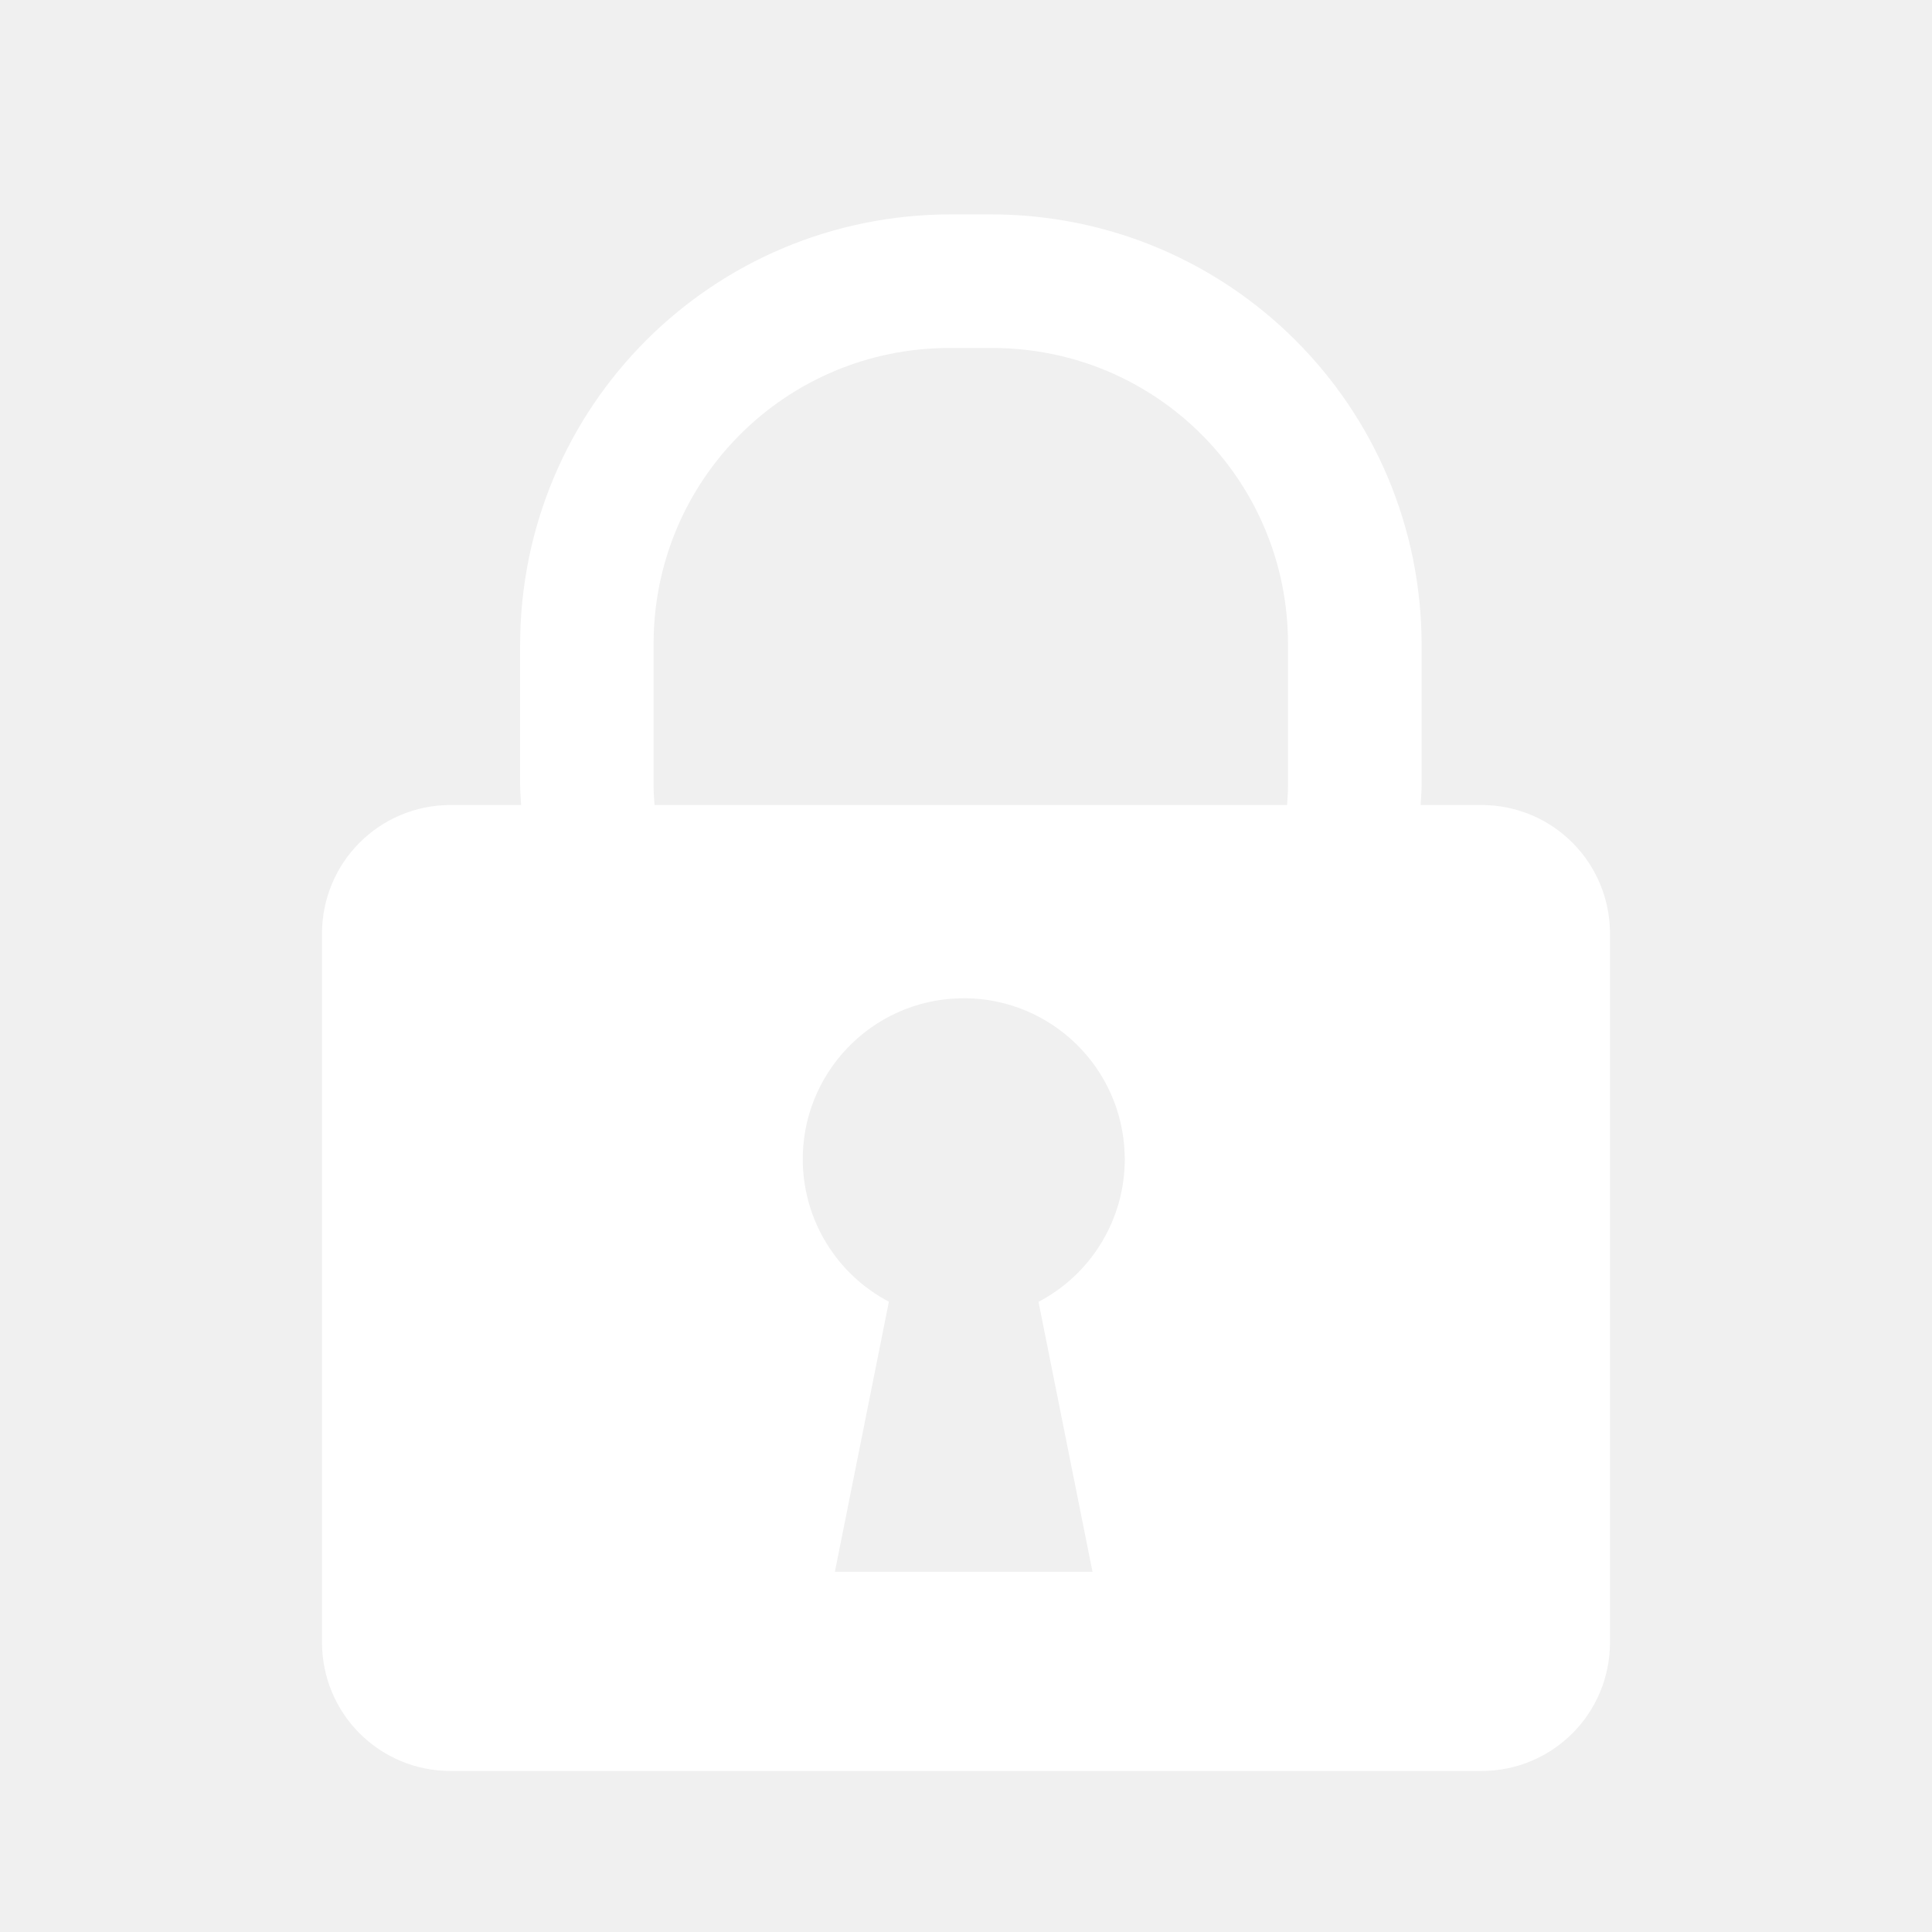
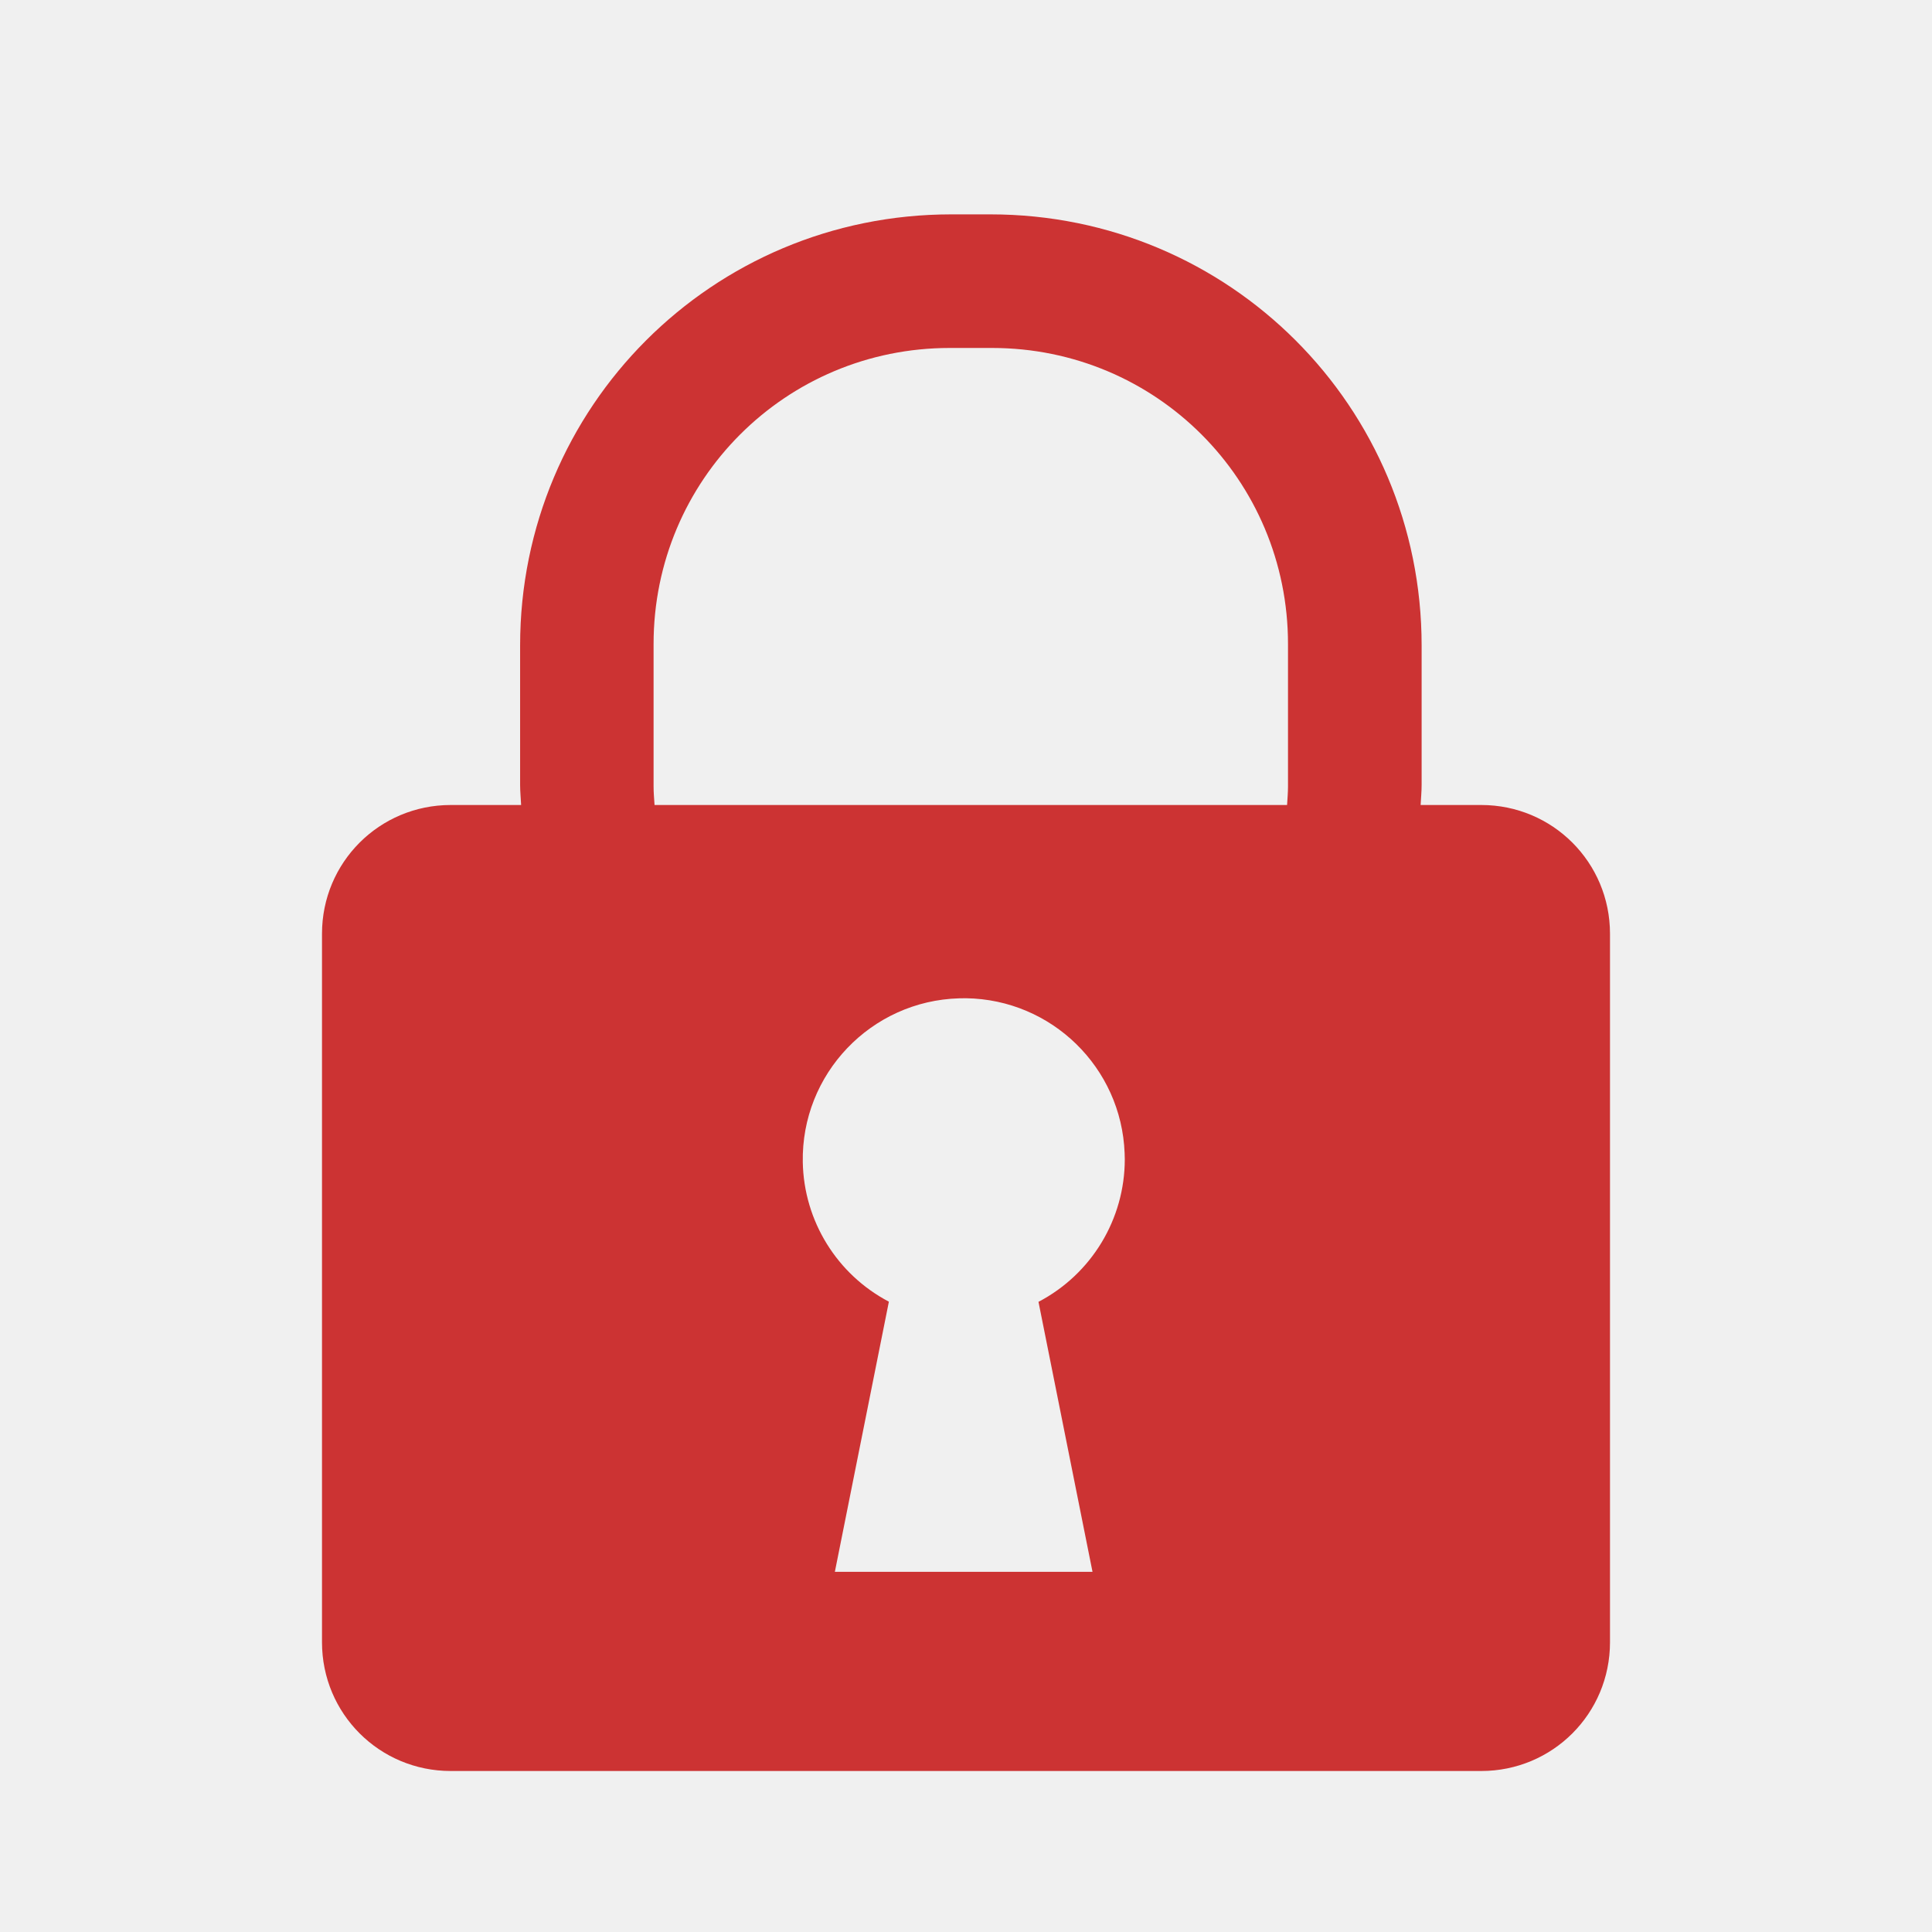
<svg xmlns="http://www.w3.org/2000/svg" width="48" height="48" viewBox="0 0 12.7 12.7" version="1.1" id="svg8">
  <defs id="defs2" />
-   <g id="layer1">
-     <path id="rect835" style="fill:#ffffff;stroke-width:5.159;stroke-linecap:round;stroke-linejoin:round" d="M 23.633 5.326 C 17.698 5.326 12.922 10.104 12.922 16.039 L 12.922 19.502 C 12.922 19.67 12.94 19.834 12.947 20 L 11.199 20 C 9.426 20 8 21.426 8 23.199 L 8 40.801 C 8 42.574 9.426 44 11.199 44 L 36.801 44 C 38.574 44 40 42.574 40 40.801 L 40 23.199 C 40 21.426 38.574 20 36.801 20 L 35.295 20 C 35.303 19.834 35.32 19.67 35.32 19.502 L 35.32 16.039 C 35.32 10.104 30.542 5.326 24.607 5.326 L 23.633 5.326 z M 23.596 8.645 L 24.646 8.645 C 28.722 8.645 32 11.925 32 16 L 32 19.541 C 32 19.696 31.986 19.847 31.977 20 L 16.262 20 C 16.252 19.847 16.238 19.696 16.238 19.541 L 16.238 16 C 16.238 11.925 19.521 8.645 23.596 8.645 z M 24 24.801 A 4 4 0 0 1 27.941 28.65 L 27.945 28.801 A 4 4 0 0 1 25.801 32.344 L 27.143 39.051 L 20.742 39.051 L 22.084 32.34 A 4 4 0 0 1 19.945 28.877 A 4 4 0 0 1 23.832 24.803 A 4 4 0 0 1 24 24.801 z " transform="scale(0.2645833)" />
+   <g id="layer1" style="fill:#cc3333;fill-opacity:1">
+     <path id="rect835" style="fill:#cc3333;stroke-width:5.159;stroke-linecap:round;stroke-linejoin:round;fill-opacity:1" d="M 23.633 5.326 C 17.698 5.326 12.922 10.104 12.922 16.039 L 12.922 19.502 C 12.922 19.67 12.94 19.834 12.947 20 L 11.199 20 C 9.426 20 8 21.426 8 23.199 L 8 40.801 C 8 42.574 9.426 44 11.199 44 L 36.801 44 C 38.574 44 40 42.574 40 40.801 L 40 23.199 C 40 21.426 38.574 20 36.801 20 L 35.295 20 C 35.303 19.834 35.32 19.67 35.32 19.502 L 35.32 16.039 C 35.32 10.104 30.542 5.326 24.607 5.326 L 23.633 5.326 z M 23.596 8.645 L 24.646 8.645 C 28.722 8.645 32 11.925 32 16 L 32 19.541 C 32 19.696 31.986 19.847 31.977 20 L 16.262 20 C 16.252 19.847 16.238 19.696 16.238 19.541 L 16.238 16 C 16.238 11.925 19.521 8.645 23.596 8.645 z M 24 24.801 A 4 4 0 0 1 27.941 28.65 L 27.945 28.801 A 4 4 0 0 1 25.801 32.344 L 27.143 39.051 L 20.742 39.051 L 22.084 32.34 A 4 4 0 0 1 19.945 28.877 A 4 4 0 0 1 23.832 24.803 A 4 4 0 0 1 24 24.801 z " transform="scale(0.2645833)" />
  </g>
</svg>
